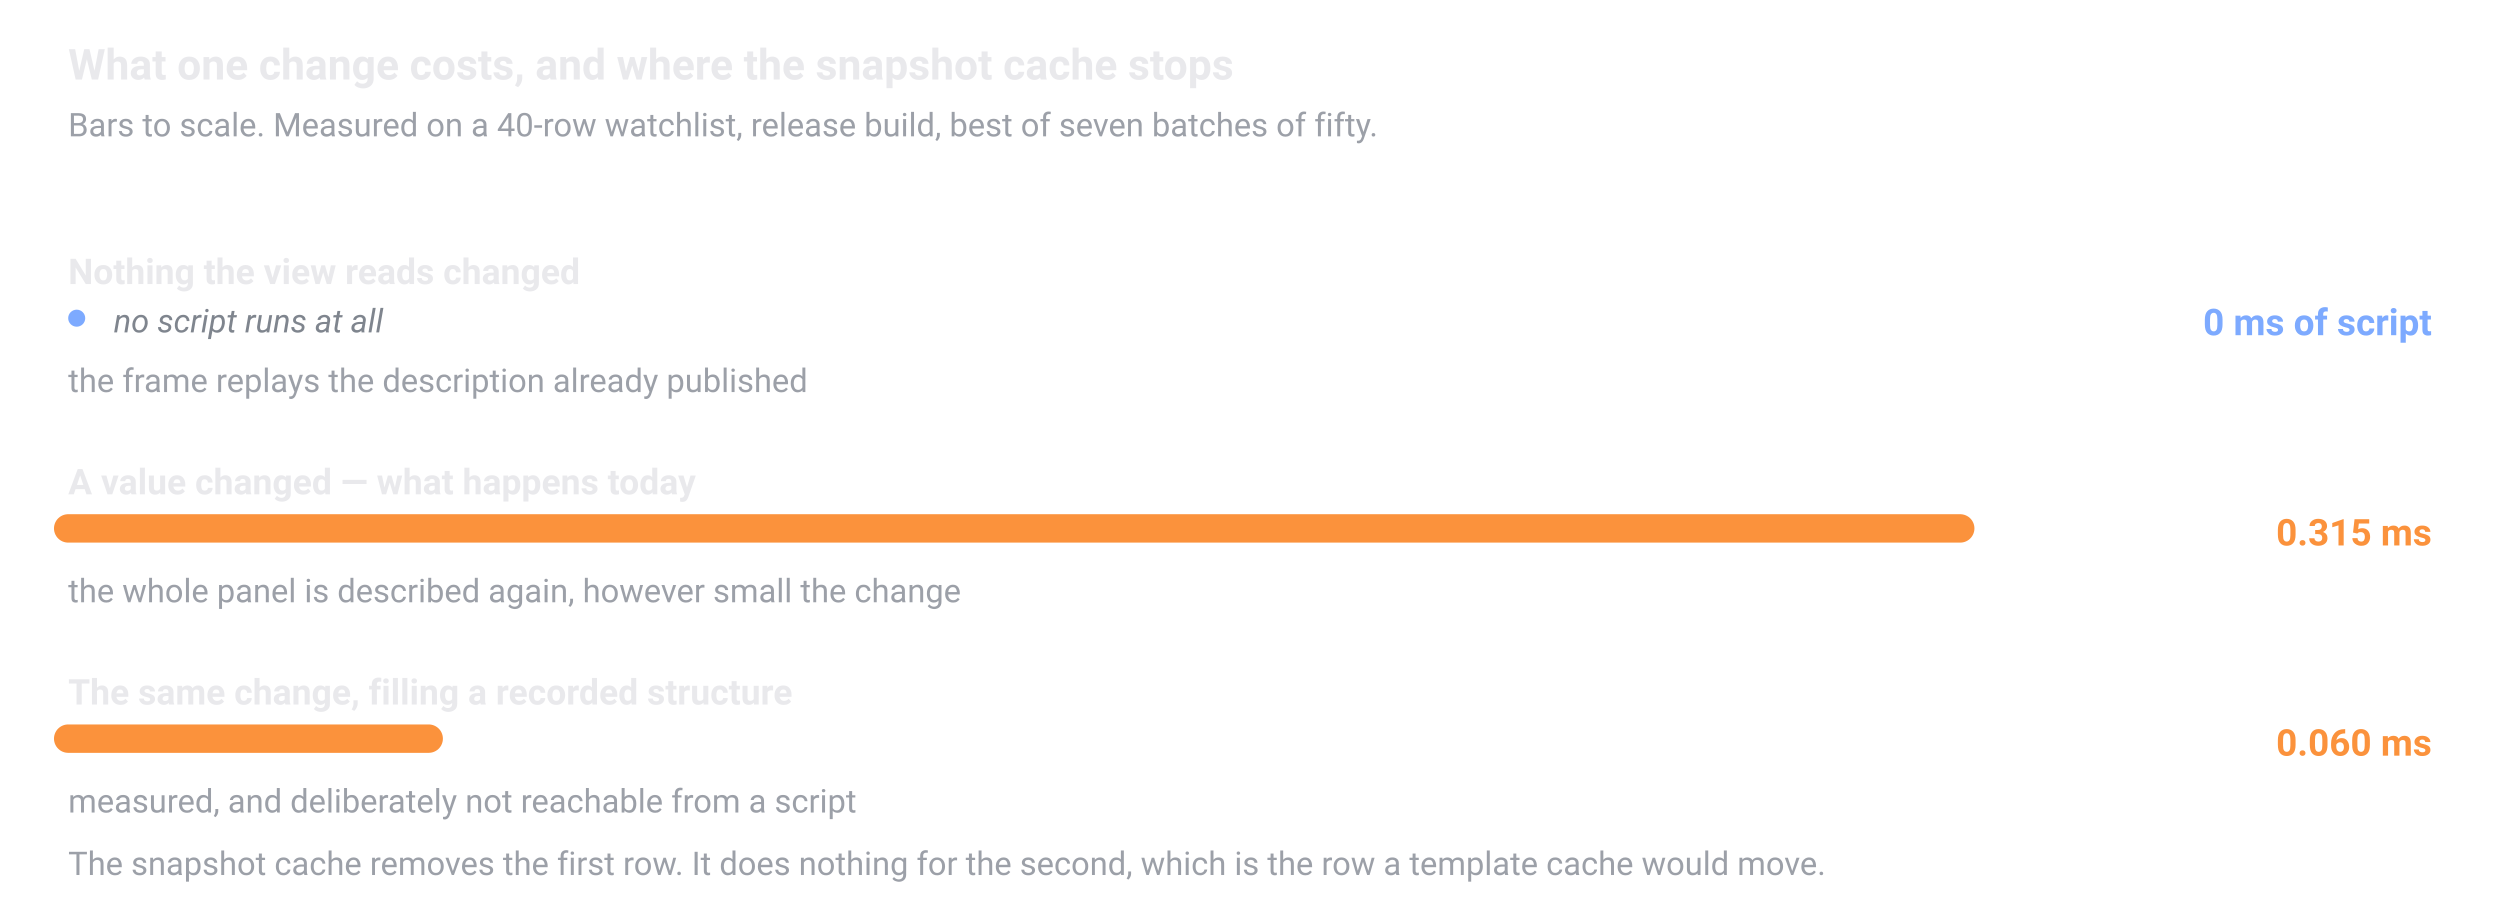
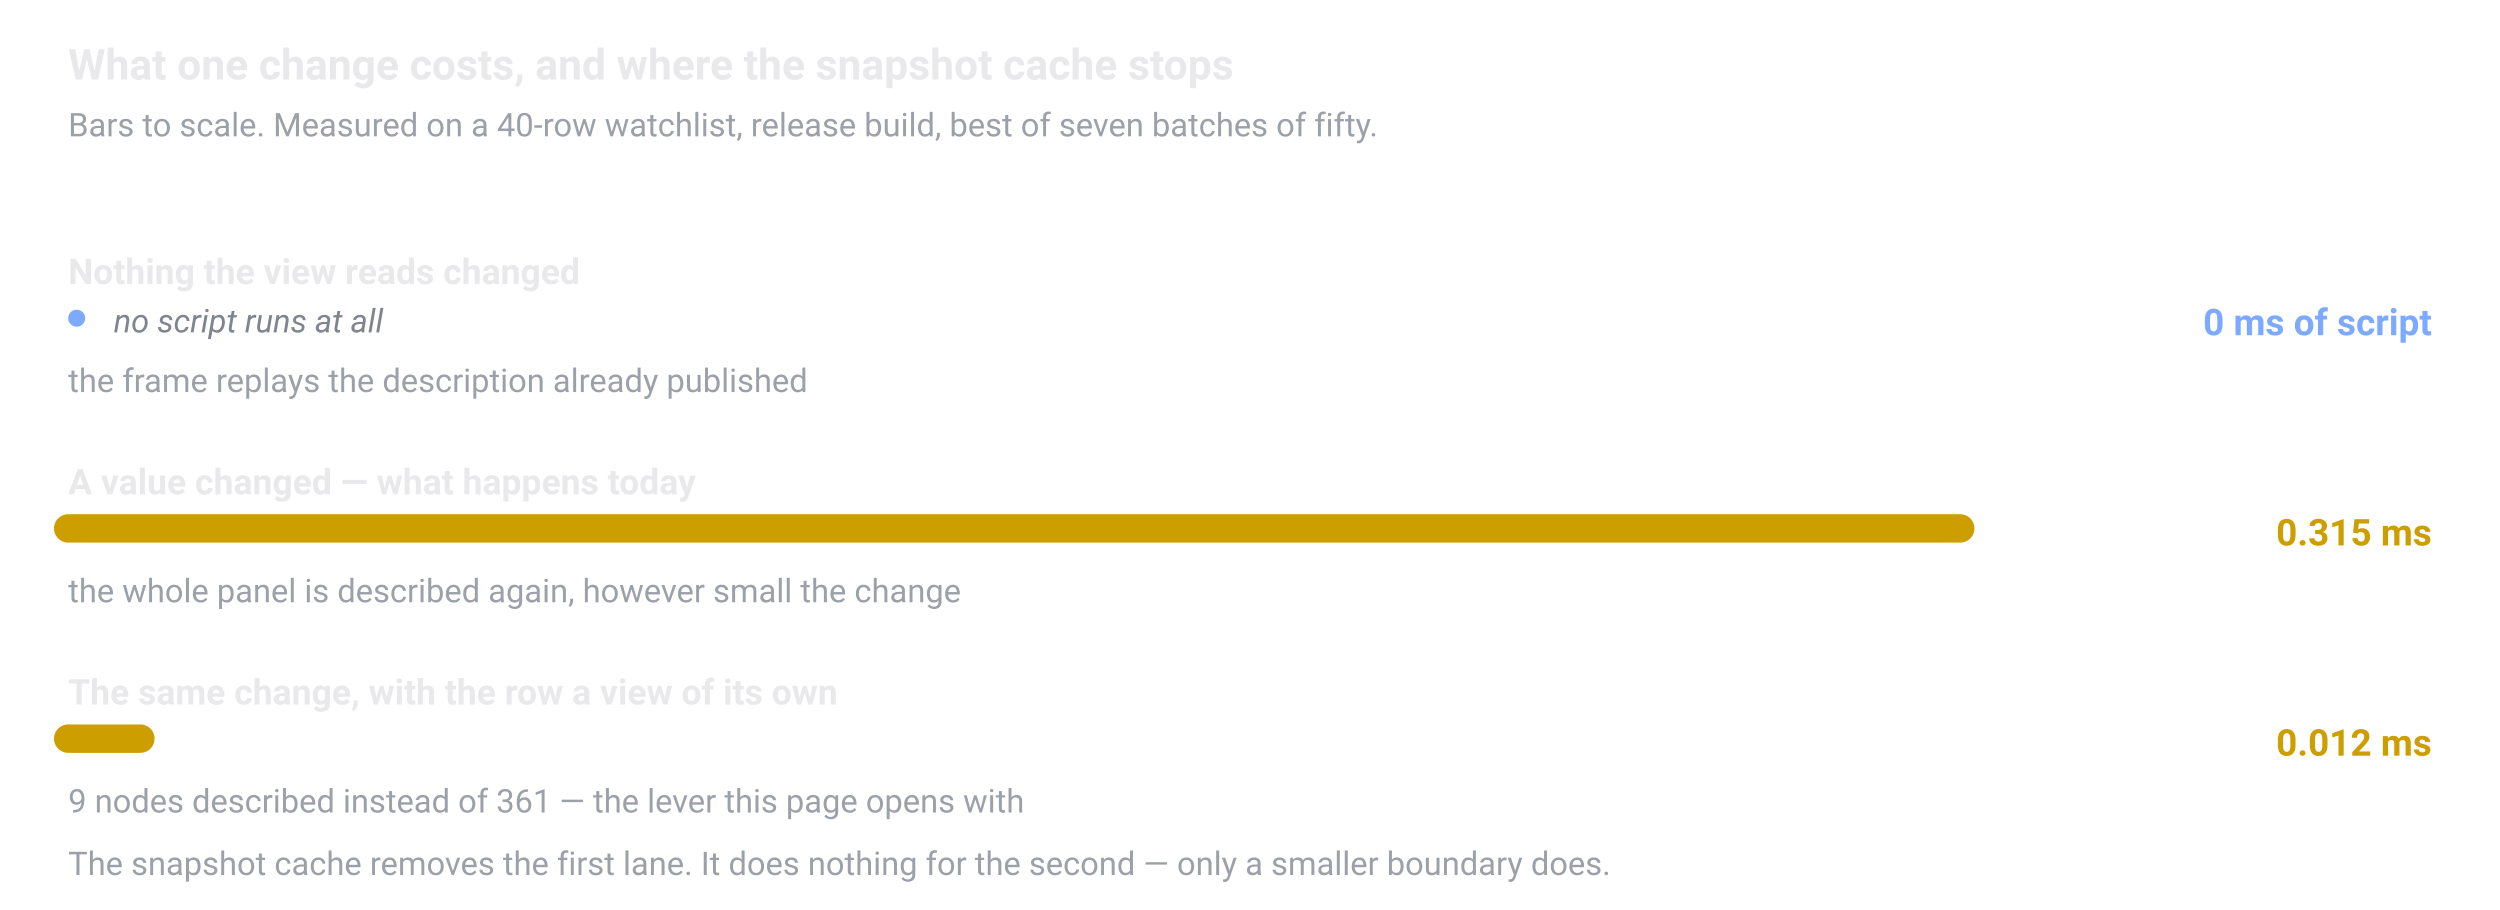
<svg xmlns="http://www.w3.org/2000/svg" viewBox="0 0 880 320" width="100%" role="img" aria-labelledby="t d">
  <defs>
    <style>
      text{font-family:ui-sans-serif,system-ui,-apple-system,"Segoe UI",Roboto,"Helvetica Neue",Arial,sans-serif}
      .h1{fill:#e9e9ec;font-size:15px;font-weight:650}
      .note{fill:#9ca0a8;font-size:11.5px}
      .lane{fill:#e9e9ec;font-size:12.5px;font-weight:600}
      .lane-note{fill:#9ca0a8;font-size:11.5px}
      .none{fill:#7f858e;font-size:11.5px;font-style:italic}
      .dot{fill:#7daaff}
      .cost{font-size:13px;font-weight:650;text-anchor:end}
      .cost-blue{fill:#7daaff}
-       .cost-orange{fill:#fb923c}
+       .cost-orange{fill:#cc9e00}
      .track{stroke:rgba(255,255,255,.11);stroke-width:10;stroke-linecap:round}
      .fill{stroke-width:10;stroke-linecap:round;animation:sweep 4.8s ease-out infinite}
      .fill-blue{stroke:#7daaff}
-       .fill-orange{stroke:#fb923c}
+       .fill-orange{stroke:#cc9e00}
      /* The resting state is a full bar, so a renderer that never runs the
         animation still shows the measurement rather than an empty track. */
      @keyframes sweep{
        0%{stroke-dashoffset:var(--len,0)}
        26%,100%{stroke-dashoffset:0}
      }
      @media (prefers-reduced-motion: reduce){.fill{animation:none}}
    </style>
  </defs>
  <text class="h1" x="24" y="28">What one change costs, and where the snapshot cache stops</text>
  <text class="note" x="24" y="48">Bars to scale. Measured on a 40-row watchlist, release build, best of seven batches of fifty.</text>
  <text class="lane" x="24" y="100">Nothing the view reads changed</text>
  <text class="cost cost-blue" x="856" y="118">0 ms of script</text>
  <circle class="dot" cx="27" cy="112" r="3" />
  <text class="none" x="40" y="117">no script runs at all</text>
  <text class="lane-note" x="24" y="138">the frame replays the description already published</text>
  <text class="lane" x="24" y="174">A value changed — what happens today</text>
  <text class="cost cost-orange" x="856" y="192">0.315 ms</text>
  <line class="track" x1="24" y1="186" x2="690.0" y2="186" />
  <line class="fill fill-orange" x1="24" y1="186" x2="690.0" y2="186" style="--len:666.0;stroke-dasharray:666.0;animation-delay:1.6s" />
  <text class="lane-note" x="24" y="212">the whole panel is described again, however small the change</text>
-   <text class="lane" x="24" y="248">The same change, filling a recorded structure</text>
-   <text class="cost cost-orange" x="856" y="266">0.060 ms</text>
-   <line class="track" x1="24" y1="260" x2="150.9" y2="260" />
-   <line class="fill fill-orange" x1="24" y1="260" x2="150.9" y2="260" style="--len:126.9;stroke-dasharray:126.9;animation-delay:3.2s" />
-   <text class="lane-note" x="24" y="286">measured, and deliberately not reachable from a script</text>
-   <text class="note" x="24" y="308">The snapshot cache removes the first row. It does nothing for the second, which is the row a template cache would move.</text>
+   <text class="lane" x="24" y="248">The same change, with the row a view of its own</text>
+   <text class="cost cost-orange" x="856" y="266">0.012 ms</text>
+   <line class="track" x1="24" y1="260" x2="49.4" y2="260" />
+   <line class="fill fill-orange" x1="24" y1="260" x2="49.4" y2="260" style="--len:25.4;stroke-dasharray:25.4;animation-delay:3.2s" />
+   <text class="lane-note" x="24" y="286">9 nodes described instead of 361 — the lever this page opens with</text>
+   <text class="note" x="24" y="308">The snapshot cache removes the first lane. It does nothing for the second — only a smaller boundary does.</text>
</svg>
